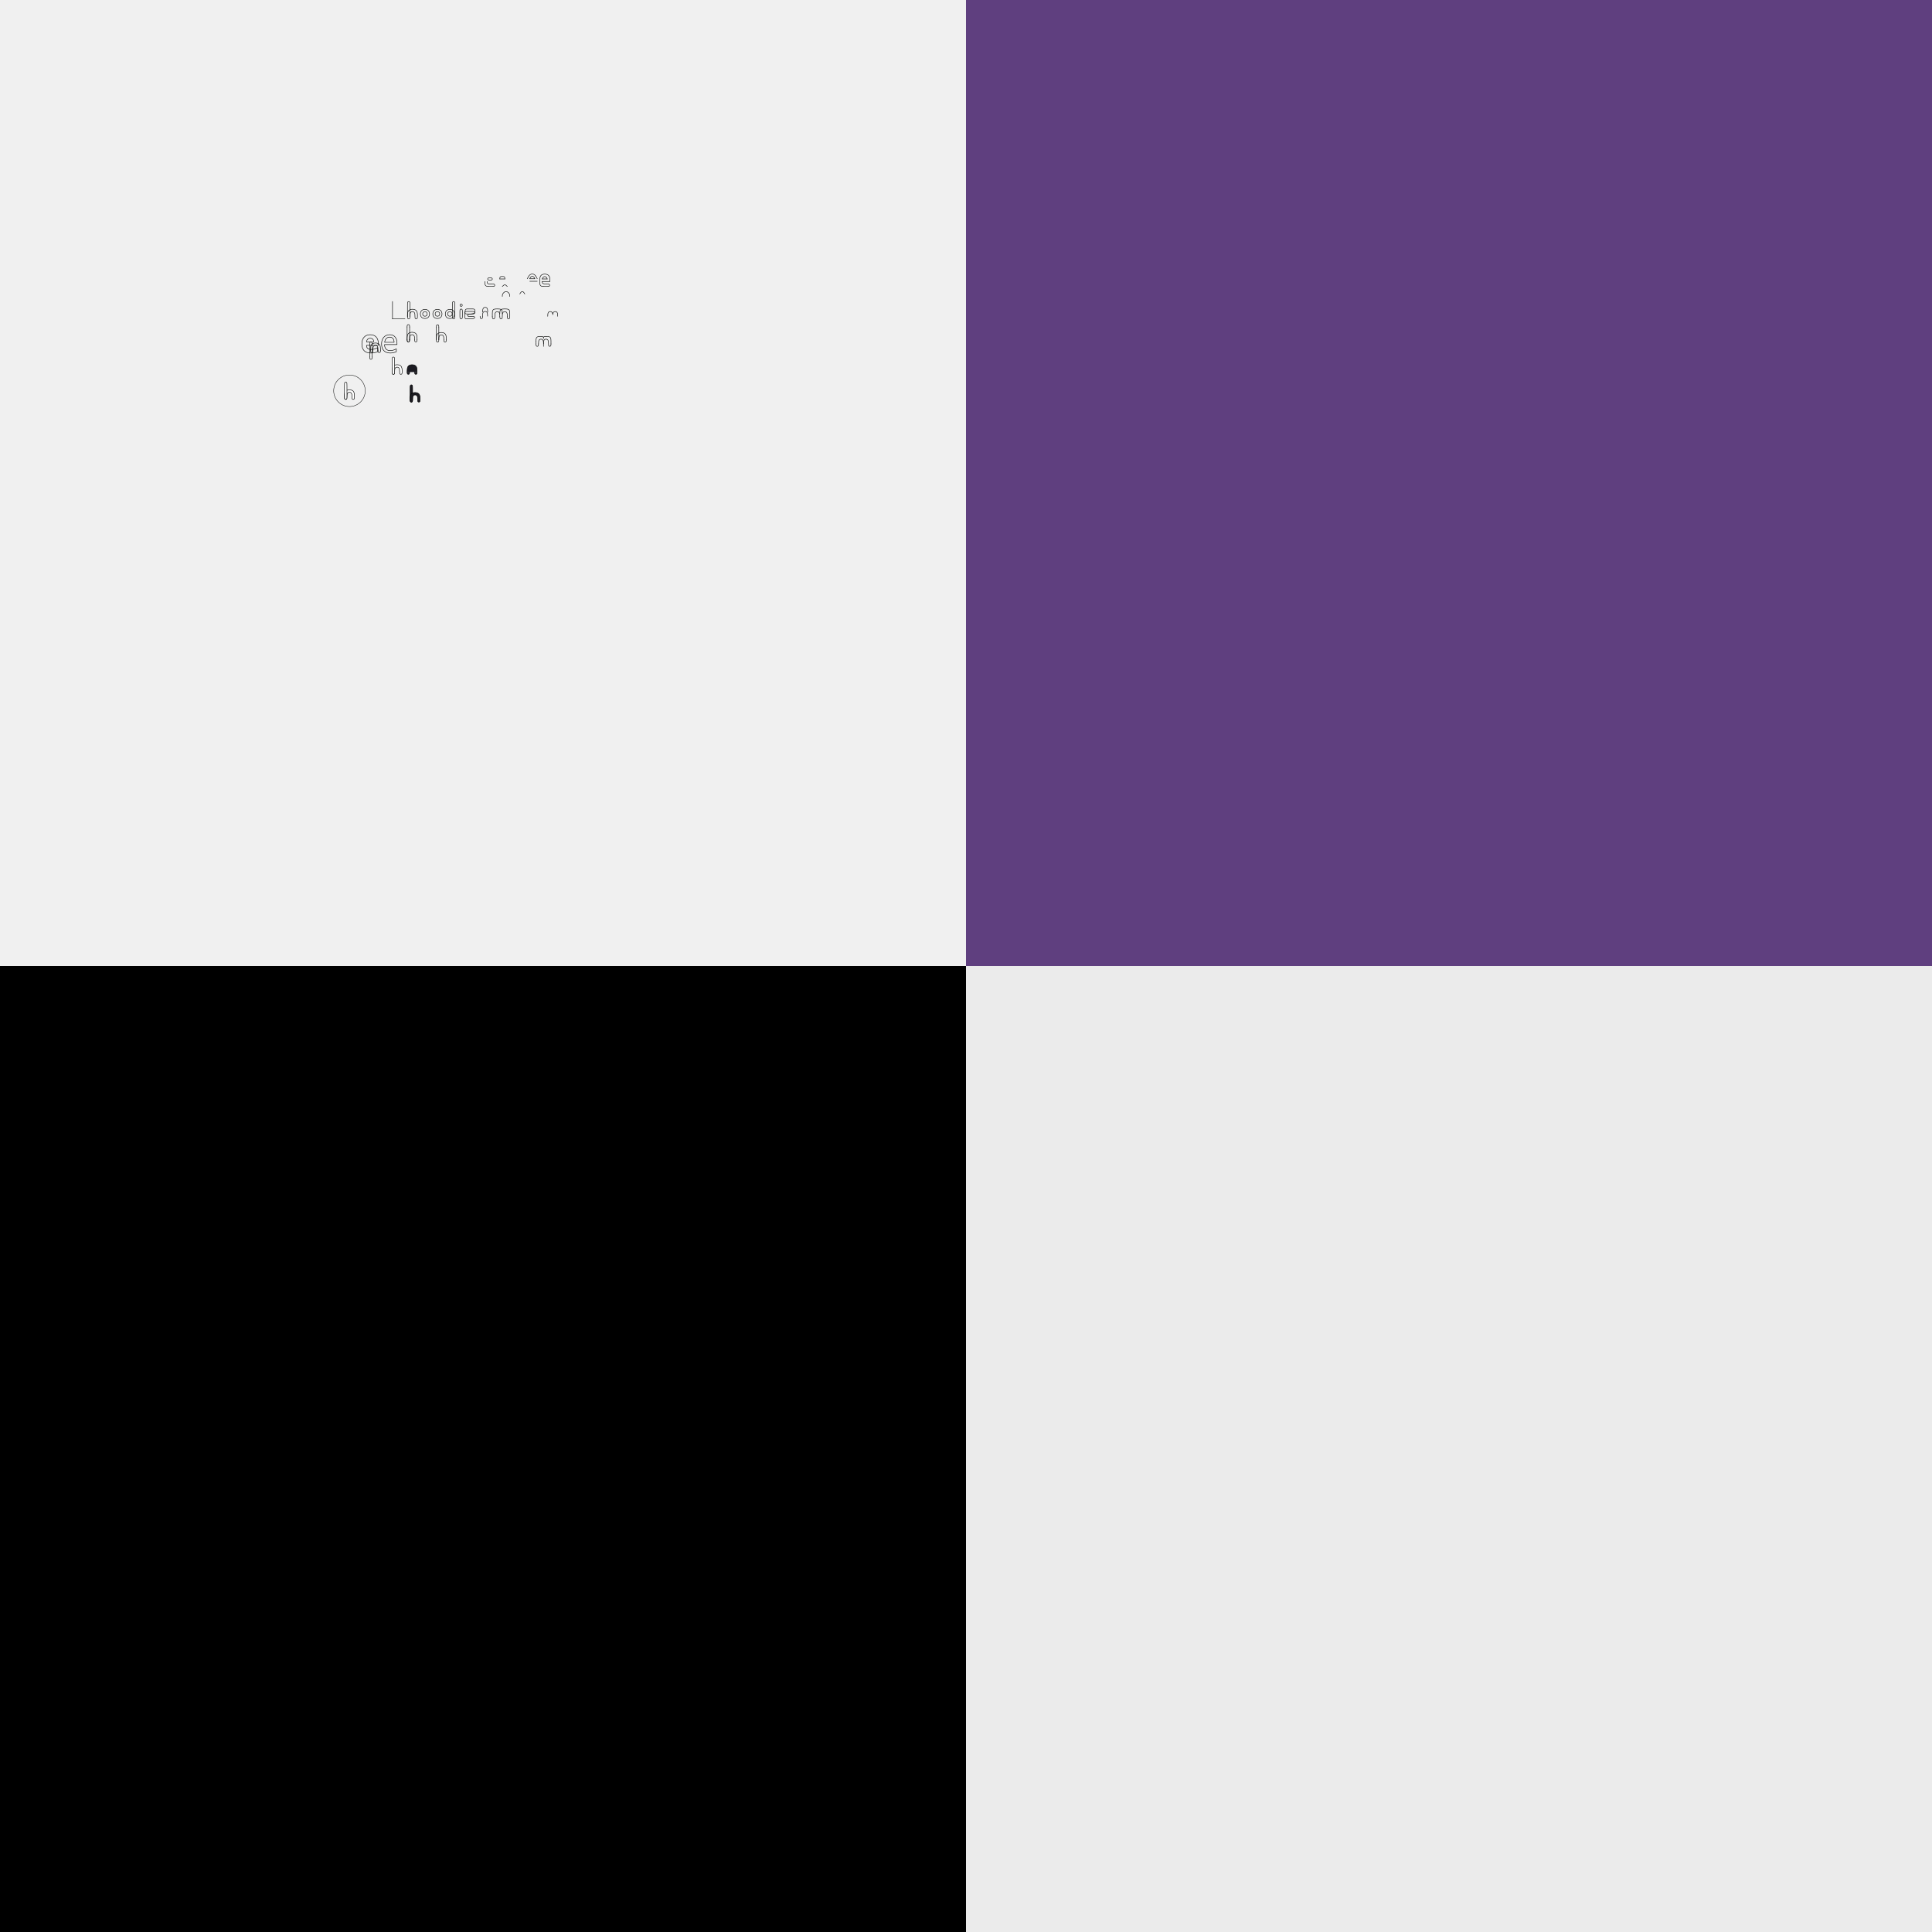
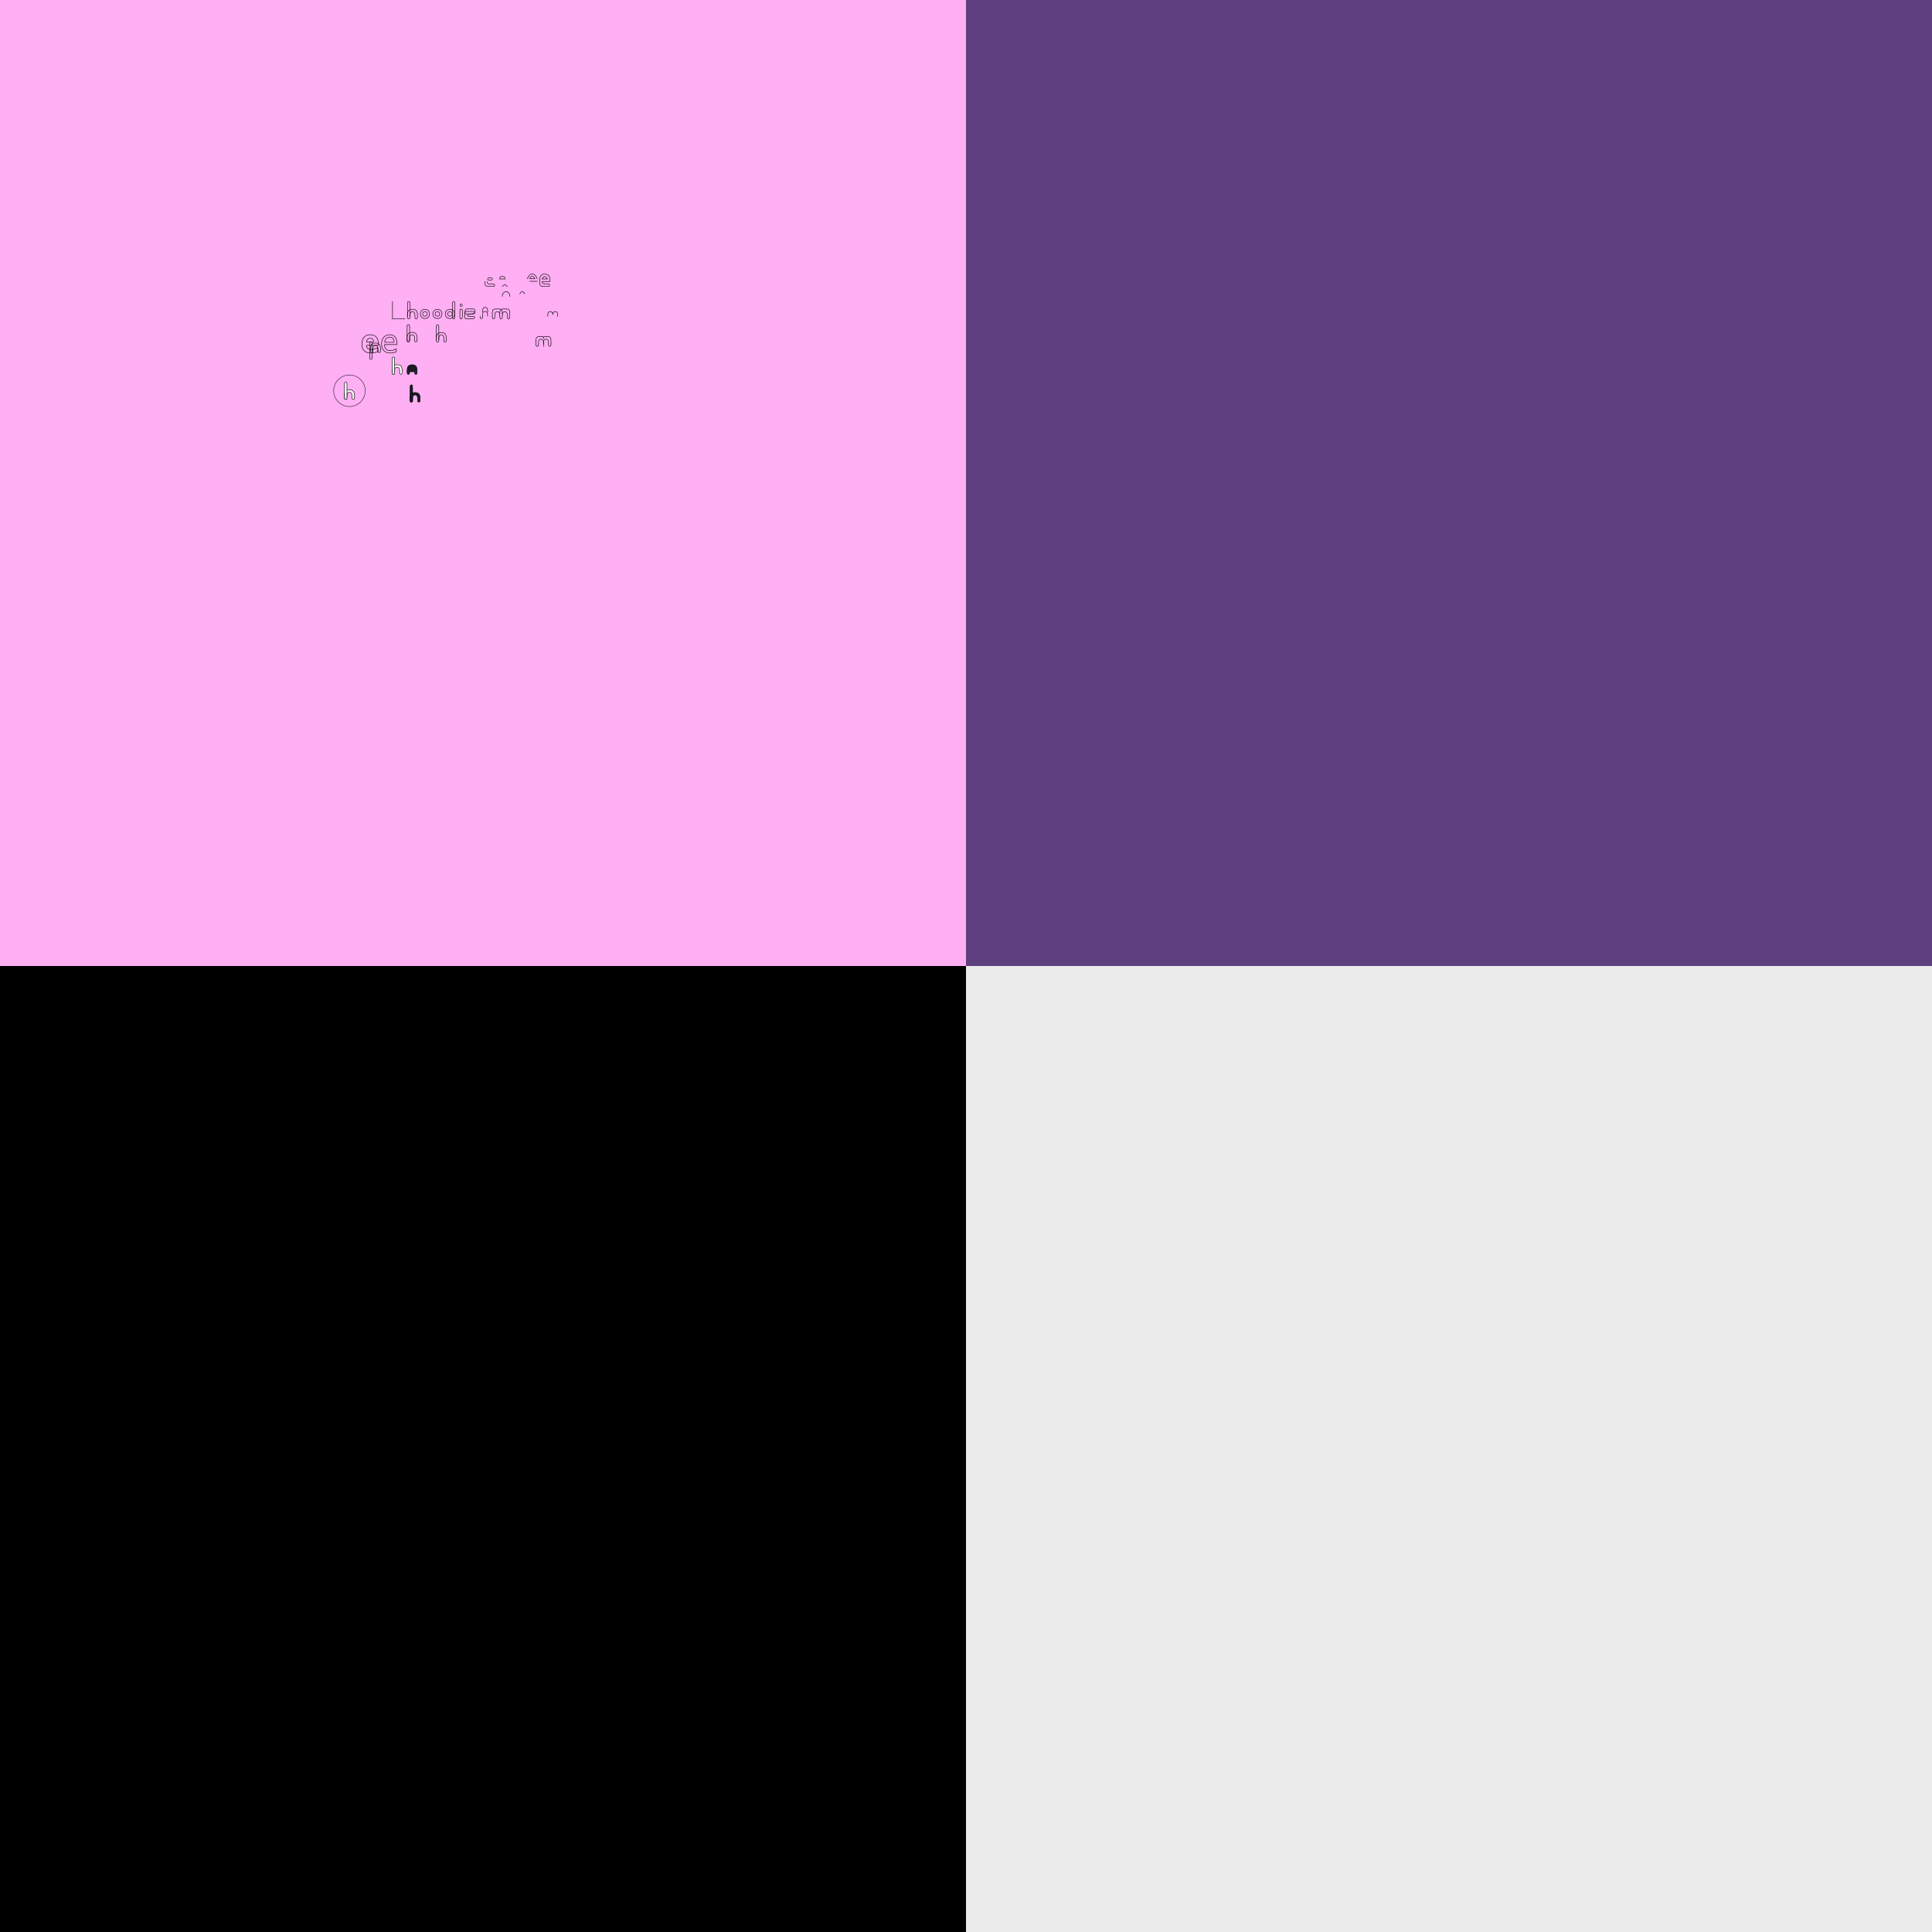
<svg xmlns="http://www.w3.org/2000/svg" width="1024" height="1024" viewBox="0 0 1024 1024" version="1.1" id="svg5">
  <defs id="defs2">
    </defs>
  <g id="layer1">
-     <rect style="fill:#ffaff3;fill-rule:evenodd;stroke-width:30.72;stroke-linecap:round;stroke-linejoin:round;stroke-miterlimit:0;paint-order:stroke markers fill" id="rect488-6" width="512" height="512" x="1024" y="-7.6293945e-06" />
+     <rect style="fill:#ffaff3;fill-rule:evenodd;stroke-width:30.72;stroke-linecap:round;stroke-linejoin:round;stroke-miterlimit:0;paint-order:stroke markers fill" id="rect488-6" width="512" height="512" x="0" y="0" />
    <rect style="fill:#000000;fill-opacity:1;fill-rule:evenodd;stroke-width:30.72;stroke-linecap:round;stroke-linejoin:round;stroke-miterlimit:0;paint-order:stroke markers fill" id="rect488-3" width="512" height="512" x="0" y="512" />
    <rect style="fill:#ebebeb;fill-opacity:1;fill-rule:evenodd;stroke-width:30;stroke-linecap:round;stroke-linejoin:round;stroke-miterlimit:0;paint-order:stroke markers fill" id="rect1177" width="512" height="512" x="512" y="512" />
    <rect style="fill:#5f3f7f;fill-opacity:1;fill-rule:evenodd;stroke-width:30;stroke-linecap:round;stroke-linejoin:round;stroke-miterlimit:0;paint-order:stroke markers fill" id="rect1177-3" width="512" height="512" x="512" y="0" />
    <path style="fill:none;fill-rule:evenodd;stroke:#000100;stroke-width:0.265;stroke-linecap:round;stroke-linejoin:round;stroke-miterlimit:0;stroke-dasharray:none;stroke-opacity:1" d="m 208.029,159.779 c 0,3.087 0,6.174 0,9.26" id="path970" />
    <path style="fill:none;fill-rule:evenodd;stroke:#000100;stroke-width:0.265;stroke-linecap:round;stroke-linejoin:round;stroke-miterlimit:0;stroke-dasharray:none;stroke-opacity:1" d="m 214.644,169.04 c -2.205,0 -4.409,0 -6.615,0" id="path974" />
    <path style="fill:none;fill-rule:evenodd;stroke:#000100;stroke-width:0.265;stroke-linecap:round;stroke-linejoin:round;stroke-miterlimit:0;stroke-dasharray:none;stroke-opacity:1" d="m 215.967,167.717 c 0,0.441 0,0.882 0.221,1.103 0.221,0.22 0.662,0.22 0.882,0 0.22,-0.22 0.22,-0.661 0.22,-1.103" id="path978" />
    <path style="fill:none;fill-rule:evenodd;stroke:#000100;stroke-width:0.265;stroke-linecap:round;stroke-linejoin:round;stroke-miterlimit:0;stroke-dasharray:none;stroke-opacity:1" d="m 217.29,167.717 c 0,-2.205 0,-4.409 0,-5.732 0,-1.323 0,-1.764 -0.22,-1.985 -0.22,-0.221 -0.661,-0.221 -0.882,0 -0.221,0.221 -0.221,0.662 -0.221,1.985 0,1.323 0,3.528 0,5.732" id="path1160" />
    <path style="fill:none;fill-rule:evenodd;stroke:#000100;stroke-width:0.265;stroke-linecap:round;stroke-linejoin:round;stroke-miterlimit:0;stroke-dasharray:none;stroke-opacity:1" d="m 217.29,167.717 c 0,-0.882 0,-1.764 0.441,-2.205 0.441,-0.441 1.323,-0.441 1.764,-1e-5 0.441,0.441 0.441,1.323 0.441,1.984 0,0.661 0,1.102 0.221,1.323 0.221,0.22 0.662,0.22 0.882,0 0.22,-0.22 0.22,-0.661 0.22,-1.543 0,-0.882 0,-2.205 -0.882,-2.866 -0.882,-0.662 -2.646,-0.662 -3.528,1e-5 -0.882,0.662 -0.882,1.984 -0.882,3.307" id="path1164" />
    <path style="fill:none;fill-rule:evenodd;stroke:#000100;stroke-width:0.265;stroke-linecap:round;stroke-linejoin:round;stroke-miterlimit:0;stroke-dasharray:none;stroke-opacity:1" d="m 223.464,168.158 c 0.882,0.882 2.646,0.882 3.528,-2e-5 0.882,-0.882 0.882,-2.646 -2e-5,-3.528 -0.882,-0.882 -2.646,-0.882 -3.528,1e-5 -0.882,0.882 -0.882,2.646 0,3.528 z" id="path1168" />
    <path style="fill:none;fill-rule:evenodd;stroke:#000100;stroke-width:0.265;stroke-linecap:round;stroke-linejoin:round;stroke-miterlimit:0;stroke-dasharray:none;stroke-opacity:1" d="m 224.345,167.276 c 0.441,0.441 1.323,0.441 1.764,0 0.441,-0.441 0.441,-1.323 -10e-6,-1.764 -0.441,-0.441 -1.323,-0.441 -1.764,1e-5 -0.441,0.441 -0.441,1.323 0,1.764 z" id="path1172" />
    <path style="fill:none;fill-rule:evenodd;stroke:#000100;stroke-width:0.265;stroke-linecap:round;stroke-linejoin:round;stroke-miterlimit:0;stroke-dasharray:none;stroke-opacity:1" d="m 230.078,168.158 c 0.882,0.882 2.646,0.882 3.528,-2e-5 0.882,-0.882 0.882,-2.646 -1e-5,-3.528 -0.882,-0.882 -2.646,-0.882 -3.528,1e-5 -0.882,0.882 -0.882,2.646 0,3.528 z" id="path1176" />
    <path style="fill:none;fill-rule:evenodd;stroke:#000100;stroke-width:0.265;stroke-linecap:round;stroke-linejoin:round;stroke-miterlimit:0;stroke-dasharray:none;stroke-opacity:1" d="m 230.96,167.276 c -0.441,-0.441 -0.441,-1.323 1e-5,-1.764 0.441,-0.441 1.323,-0.441 1.764,1e-5 0.441,0.441 0.441,1.323 -1e-5,1.764 -0.441,0.441 -1.323,0.441 -1.764,0 z" id="path1188" />
    <path style="fill:none;fill-rule:evenodd;stroke:#000100;stroke-width:0.265;stroke-linecap:round;stroke-linejoin:round;stroke-miterlimit:0;stroke-dasharray:none;stroke-opacity:1" d="m 236.693,168.158 c 0.882,0.882 2.646,0.882 3.528,-2e-5 0.882,-0.882 0.882,-2.646 -2e-5,-3.528 -0.882,-0.882 -2.646,-0.882 -3.528,1e-5 -0.882,0.882 -0.882,2.646 0,3.528 z" id="path1192" />
    <path style="fill:none;fill-rule:evenodd;stroke:#000100;stroke-width:0.265;stroke-linecap:round;stroke-linejoin:round;stroke-miterlimit:0;stroke-dasharray:none;stroke-opacity:1" d="m 237.575,167.276 c 0.441,0.441 1.323,0.441 1.764,0 0.441,-0.441 0.441,-1.323 -1e-5,-1.764 -0.441,-0.441 -1.323,-0.441 -1.764,1e-5 -0.441,0.441 -0.441,1.323 0,1.764 z" id="path1196" />
    <path style="fill:none;fill-rule:evenodd;stroke:#000100;stroke-width:0.265;stroke-linecap:round;stroke-linejoin:round;stroke-miterlimit:0;stroke-dasharray:none;stroke-opacity:1" d="m 239.779,166.835 c 0,1.323 0,1.764 0.221,1.984 0.221,0.22 0.662,0.22 0.882,0 0.22,-0.22 0.22,-0.661 0.22,-1.984 0,-1.323 0,-3.528 0,-4.851 0,-1.323 0,-1.764 -0.22,-1.985 -0.22,-0.221 -0.661,-0.221 -0.882,0 -0.221,0.221 -0.221,0.662 -0.221,1.985 0,1.323 0,3.528 0,4.851 z" id="path1204" />
    <path style="fill:none;fill-rule:evenodd;stroke:#000100;stroke-width:0.265;stroke-linecap:round;stroke-linejoin:round;stroke-miterlimit:0;stroke-dasharray:none;stroke-opacity:1" d="m 243.969,168.819 c 0.221,0.22 0.662,0.22 0.882,0 0.22,-0.22 0.22,-0.661 0.22,-1.323 0,-0.661 0,-1.543 0,-2.205 0,-0.661 0,-1.102 -0.22,-1.323 -0.22,-0.221 -0.661,-0.221 -0.882,0 -0.221,0.221 -0.221,0.662 -0.221,1.323 0,0.661 0,1.543 0,2.205 0,0.661 0,1.102 0.221,1.323 z" id="path1208" />
    <path style="fill:none;fill-rule:evenodd;stroke:#000100;stroke-width:0.265;stroke-linecap:round;stroke-linejoin:round;stroke-miterlimit:0;stroke-dasharray:none;stroke-opacity:1" d="m 243.969,162.205 c 0.221,0.22 0.662,0.22 0.882,0 0.22,-0.22 0.22,-0.661 0,-0.882 -0.22,-0.221 -0.661,-0.221 -0.882,0 -0.221,0.221 -0.221,0.662 0,0.882 z" id="path1216" />
    <path style="fill:none;fill-rule:evenodd;stroke:#000100;stroke-width:0.265;stroke-linecap:round;stroke-linejoin:round;stroke-miterlimit:0;stroke-dasharray:none;stroke-opacity:1" d="m 246.615,166.174 c 0.221,0.22 0.662,0.22 1.323,0.22 0.661,0 1.543,0 2.205,0 0.661,0 1.102,0 1.323,-0.22 0.22,-0.22 0.22,-0.661 0,-0.882 -0.22,-0.221 -0.661,-0.221 -1.323,-0.221 -0.661,0 -1.543,0 -2.205,0 -0.661,0 -1.102,0 -1.323,0.221 -0.221,0.221 -0.221,0.662 0,0.882 z" id="path1330" />
    <path style="fill:none;fill-rule:evenodd;stroke:#000100;stroke-width:0.265;stroke-linecap:round;stroke-linejoin:round;stroke-miterlimit:0;stroke-dasharray:none;stroke-opacity:1" d="m 251.465,167.938 c 0.22,0.221 0.22,0.662 -0.441,0.882 -0.661,0.22 -1.984,0.22 -2.866,0.22 -0.882,0 -1.323,0 -1.544,-0.22 -0.221,-0.22 -0.221,-0.661 -0.221,-1.543 0,-0.882 0,-2.205 0.221,-2.866 0.221,-0.662 0.662,-0.662 1.323,-0.662 0.661,0 1.543,0 2.205,0 0.661,0 1.102,0 1.323,0.221 0.22,0.221 0.22,0.662 0.22,1.103 0,0.441 0,0.882 -0.661,1.102 -0.661,0.22 -1.984,0.22 -2.646,0.441 -0.662,0.221 -0.662,0.662 -0.441,0.882 0.221,0.22 0.662,0.22 1.103,0.22 0.441,0 0.882,0 1.323,0 0.441,0 0.882,0 1.102,0.221 z" id="path1334" />
    <path style="fill:none;fill-rule:evenodd;stroke:#000100;stroke-width:0.265;stroke-linecap:round;stroke-linejoin:round;stroke-miterlimit:0;stroke-dasharray:none;stroke-opacity:1" d="m 258.829,147.344 c 0.441,-0.22 1.323,-0.22 1.764,0 0.441,0.22 0.441,0.661 0.22,0.882 -0.22,0.221 -0.661,0.221 -1.102,0.221 -0.441,0 -0.882,0 -1.103,-0.221 -0.221,-0.221 -0.221,-0.662 0.22,-0.882 z" id="path2147" />
    <path style="fill:none;fill-rule:evenodd;stroke:#000100;stroke-width:0.265;stroke-linecap:round;stroke-linejoin:round;stroke-miterlimit:0;stroke-dasharray:none;stroke-opacity:1" d="m 256.977,149.196 c 0,0.882 0,1.764 0.441,2.205 0.441,0.441 1.323,0.441 1.984,0.441 0.661,0 1.102,0 1.543,0 0.441,0 0.882,0 1.102,-0.22 0.22,-0.22 0.22,-0.661 -1e-5,-0.882 -0.22,-0.221 -0.661,-0.221 -1.102,-0.221 -0.441,0 -0.882,0 -1.323,0 -0.441,0 -0.882,0 -1.103,-0.22 -0.221,-0.22 -0.221,-0.661 -0.221,-1.103" id="path2151" />
    <path style="fill:none;fill-rule:evenodd;stroke:#000100;stroke-width:0.265;stroke-linecap:round;stroke-linejoin:round;stroke-miterlimit:0;stroke-dasharray:none;stroke-opacity:1" d="m 264.915,147.873 c 0.882,0 1.764,0 2.646,0" id="path2163" />
    <path style="fill:none;fill-rule:evenodd;stroke:#000100;stroke-width:0.265;stroke-linecap:round;stroke-linejoin:round;stroke-miterlimit:0;stroke-dasharray:none;stroke-opacity:1" d="m 267.561,147.873 c 0,-0.441 0,-0.882 -0.22,-1.102 -0.22,-0.221 -0.661,-0.221 -1.102,-0.221 -0.441,0 -0.882,0 -1.103,0.221 -0.221,0.221 -0.221,0.662 -0.221,1.102" id="path2167" />
    <path style="fill:none;fill-rule:evenodd;stroke:#000100;stroke-width:0.265;stroke-linecap:round;stroke-linejoin:round;stroke-miterlimit:0;stroke-dasharray:none;stroke-opacity:1" d="m 268.884,151.842 c -0.441,-0.441 -0.882,-0.882 -1.323,-0.882 -0.441,-1.3e-4 -0.882,0.441 -1.323,0.882" id="path2179" />
    <path style="fill:none;fill-rule:evenodd;stroke:#000100;stroke-width:0.265;stroke-linecap:round;stroke-linejoin:round;stroke-miterlimit:0;stroke-dasharray:none;stroke-opacity:1" d="m 266.238,157.134 c 0,-0.441 0,-0.882 0.22,-1.323 0.22,-0.441 0.661,-0.882 1.103,-1.103 0.441,-0.22 0.882,-0.22 1.323,1.4e-4 0.441,0.221 0.882,0.662 1.102,1.103 0.22,0.441 0.22,0.882 0.22,1.323" id="path2183" />
    <path style="fill:none;fill-rule:evenodd;stroke:#000100;stroke-width:0.265;stroke-linecap:round;stroke-linejoin:round;stroke-miterlimit:0;stroke-dasharray:none;stroke-opacity:1" d="m 280.79,147.763 c 0.176,-0.441 0.353,-0.882 0.706,-1.102 0.353,-0.221 0.882,-0.221 1.235,10e-5 0.353,0.221 0.529,0.662 0.705,1.102" id="path2187" />
    <path style="fill:none;fill-rule:evenodd;stroke:#000100;stroke-width:0.265;stroke-linecap:round;stroke-linejoin:round;stroke-miterlimit:0;stroke-dasharray:none;stroke-opacity:1" d="m 275.498,155.811 c 0.265,-0.441 0.529,-0.882 0.838,-1.102 0.309,-0.221 0.662,-0.221 0.97,1.2e-4 0.309,0.221 0.573,0.662 0.838,1.102" id="path2191" />
    <path style="fill:none;fill-rule:evenodd;stroke:#000100;stroke-width:0.265;stroke-linecap:round;stroke-linejoin:round;stroke-miterlimit:0;stroke-dasharray:none;stroke-opacity:1" d="m 280.79,147.763 c 0.882,0 1.764,0 2.646,0" id="path2195" />
    <path style="fill:none;fill-rule:evenodd;stroke:#000100;stroke-width:0.265;stroke-linecap:round;stroke-linejoin:round;stroke-miterlimit:0;stroke-dasharray:none;stroke-opacity:1" d="m 280.79,149.086 c 1.323,0 2.646,0 3.969,0" id="path2203" />
    <path style="fill:none;fill-rule:evenodd;stroke:#000100;stroke-width:0.265;stroke-linecap:round;stroke-linejoin:round;stroke-miterlimit:0;stroke-dasharray:none;stroke-opacity:1" d="m 279.467,147.763 c 0.441,-0.882 0.882,-1.764 1.544,-2.205 0.662,-0.441 1.544,-0.441 2.205,1.1e-4 0.661,0.441 1.102,1.323 1.543,2.205" id="path2207" />
    <path style="fill:none;fill-rule:evenodd;stroke:#000100;stroke-width:0.265;stroke-linecap:round;stroke-linejoin:round;stroke-miterlimit:0;stroke-dasharray:none;stroke-opacity:1" d="m 287.404,147.873 c 0.176,-0.441 0.353,-0.882 0.706,-1.102 0.353,-0.221 0.882,-0.221 1.235,1e-4 0.353,0.221 0.529,0.662 0.705,1.102" id="path2215" />
    <path style="fill:none;fill-rule:evenodd;stroke:#000100;stroke-width:0.265;stroke-linecap:round;stroke-linejoin:round;stroke-miterlimit:0;stroke-dasharray:none;stroke-opacity:1" d="m 287.404,147.873 c 0.882,0 1.764,0 2.646,0" id="path2219" />
    <path style="fill:none;fill-rule:evenodd;stroke:#000100;stroke-width:0.265;stroke-linecap:round;stroke-linejoin:round;stroke-miterlimit:0;stroke-dasharray:none;stroke-opacity:1" d="m 287.404,149.196 c 1.323,0 2.646,0 3.969,0" id="path2223" />
    <path style="fill:none;fill-rule:evenodd;stroke:#000100;stroke-width:0.265;stroke-linecap:round;stroke-linejoin:round;stroke-miterlimit:0;stroke-dasharray:none;stroke-opacity:1" d="m 291.373,149.196 c 0,-0.441 0,-0.882 0,-1.323 0,-0.441 0,-0.882 -0.22,-1.323 -0.22,-0.441 -0.661,-0.882 -1.323,-1.103 -0.661,-0.221 -1.543,-0.221 -2.205,-1.3e-4 -0.662,0.22 -1.103,0.661 -1.323,1.323 -0.22,0.662 -0.22,1.544 -0.22,2.425 0,0.882 0,1.764 0.441,2.205 0.441,0.441 1.323,0.441 1.985,0.441 0.661,0 1.102,0 1.543,0 0.441,0 0.882,0 1.102,-0.22 0.22,-0.22 0.22,-0.661 0,-0.882 -0.22,-0.221 -0.661,-0.221 -1.323,-0.221 -0.661,0 -1.543,0 -1.985,-0.22 -0.441,-0.22 -0.441,-0.661 -0.441,-1.103" id="path2227" />
    <path style="fill:none;fill-rule:evenodd;stroke:#000100;stroke-width:0.265;stroke-linecap:round;stroke-linejoin:round;stroke-miterlimit:0;stroke-dasharray:none;stroke-opacity:1" d="m 254.464,167.612 c 0,0.441 0,0.882 0.221,1.103 0.221,0.22 0.662,0.22 0.882,0 0.22,-0.22 0.22,-0.661 0.22,-1.103" id="path3727" />
    <path style="fill:none;fill-rule:evenodd;stroke:#000100;stroke-width:0.265;stroke-linecap:round;stroke-linejoin:round;stroke-miterlimit:0;stroke-dasharray:none;stroke-opacity:1" d="m 255.787,167.585 c 0,-0.882 0,-1.764 0.441,-2.205 0.441,-0.441 1.323,-0.441 1.764,1e-5 0.441,0.441 0.441,1.323 0.441,2.205" id="path3743" />
    <path style="fill:none;fill-rule:evenodd;stroke:#000100;stroke-width:0.265;stroke-linecap:round;stroke-linejoin:round;stroke-miterlimit:0;stroke-dasharray:none;stroke-opacity:1" d="m 255.831,165.424 c 0,-0.882 0,-1.764 0.441,-2.205 0.441,-0.441 1.323,-0.441 1.764,1e-5 0.441,0.441 0.441,1.323 0.441,2.205" id="path3743-6" />
    <path style="fill:none;fill-rule:evenodd;stroke:#000100;stroke-width:0.265;stroke-linecap:round;stroke-linejoin:round;stroke-miterlimit:0;stroke-dasharray:none;stroke-opacity:1" d="m 260.946,167.717 c 0,0.441 0,0.882 0.221,1.103 0.221,0.22 0.662,0.22 0.882,0 0.22,-0.22 0.22,-0.661 0.22,-1.323 0,-0.661 0,-1.543 0.441,-1.984 0.441,-0.441 1.323,-0.441 1.764,1e-5 0.441,0.441 0.441,1.323 0.441,2.205" id="path3783" />
    <path style="fill:none;fill-rule:evenodd;stroke:#000100;stroke-width:0.265;stroke-linecap:round;stroke-linejoin:round;stroke-miterlimit:0;stroke-dasharray:none;stroke-opacity:1" d="m 264.915,167.717 c 0,0.441 0,0.882 0.221,1.103 0.221,0.22 0.662,0.22 0.882,0 0.22,-0.22 0.22,-0.661 0.22,-1.323 0,-0.661 0,-1.543 0.441,-1.984 0.441,-0.441 1.323,-0.441 1.764,1e-5 0.441,0.441 0.441,1.323 0.441,2.205" id="path3787" />
    <path style="fill:none;fill-rule:evenodd;stroke:#000100;stroke-width:0.265;stroke-linecap:round;stroke-linejoin:round;stroke-miterlimit:0;stroke-dasharray:none;stroke-opacity:1" d="m 268.884,167.717 c 0,0.441 0,0.882 0.221,1.103 0.221,0.22 0.662,0.22 0.882,0 0.22,-0.22 0.22,-0.661 0.22,-1.102 0,-0.441 0,-0.882 0,-1.543 0,-0.661 0,-1.543 -0.441,-1.984 -0.441,-0.441 -1.323,-0.441 -2.205,-0.441 -0.882,0 -1.764,0 -2.205,0.441 -0.441,0.441 -0.441,1.323 -0.441,2.205" id="path3791" />
    <path style="fill:none;fill-rule:evenodd;stroke:#000100;stroke-width:0.265;stroke-linecap:round;stroke-linejoin:round;stroke-miterlimit:0;stroke-dasharray:none;stroke-opacity:1" d="m 260.946,167.717 c 0,-0.441 0,-0.882 0,-1.543 0,-0.661 0,-1.543 0.441,-1.984 0.441,-0.441 1.323,-0.441 2.205,-0.441 0.882,0 1.764,0 2.205,0.441 0.441,0.441 0.441,1.323 0.441,2.205" id="path4521" />
    <path style="fill:none;fill-rule:evenodd;stroke:#000100;stroke-width:0.265;stroke-linecap:round;stroke-linejoin:round;stroke-miterlimit:0;stroke-dasharray:none;stroke-opacity:1" d="m 284.097,182.291 c 0,0.441 0,0.882 0.221,1.103 0.221,0.22 0.662,0.22 0.882,0 0.22,-0.22 0.22,-0.661 0.22,-1.103" id="path4525" />
    <path style="fill:none;fill-rule:evenodd;stroke:#000100;stroke-width:0.265;stroke-linecap:round;stroke-linejoin:round;stroke-miterlimit:0;stroke-dasharray:none;stroke-opacity:1" d="m 285.42,182.291 c 0,-0.882 0,-1.764 0.441,-2.205 0.441,-0.441 1.323,-0.441 1.764,1e-5 0.441,0.441 0.441,1.323 0.441,1.984 0,0.661 10e-6,1.102 10e-6,1.543" id="path4541" />
    <path style="fill:none;fill-rule:evenodd;stroke:#000100;stroke-width:0.265;stroke-linecap:round;stroke-linejoin:round;stroke-miterlimit:0;stroke-dasharray:none;stroke-opacity:1" d="m 288.066,182.291 c 0,-0.882 0,-1.764 0.441,-2.205 0.441,-0.441 1.323,-0.441 1.764,1e-5 0.441,0.441 0.441,1.323 0.441,1.984 0,0.661 10e-6,1.102 0.221,1.323 0.221,0.22 0.662,0.22 0.882,0 0.22,-0.22 0.22,-0.661 0.22,-1.103" id="path4545" />
    <path style="fill:none;fill-rule:evenodd;stroke:#000100;stroke-width:0.265;stroke-linecap:round;stroke-linejoin:round;stroke-miterlimit:0;stroke-dasharray:none;stroke-opacity:1" d="m 290.315,167.662 c 0,-0.882 0,-1.764 0.441,-2.205 0.441,-0.441 1.323,-0.441 1.764,0 0.441,0.441 0.441,1.323 0.441,1.323 0,-10e-6 0,-0.882 0.441,-1.323 0.441,-0.441 1.323,-0.441 1.764,0 0.441,0.441 0.441,1.323 0.441,2.205" id="path4577" />
    <path style="fill:none;fill-rule:evenodd;stroke:#000100;stroke-width:0.265;stroke-linecap:round;stroke-linejoin:round;stroke-miterlimit:0;stroke-dasharray:none;stroke-opacity:1" d="m 292.035,182.291 c 0,-0.441 0,-0.882 0,-1.543 0,-0.661 0,-1.543 -0.441,-1.984 -0.441,-0.441 -1.323,-0.441 -2.205,-0.441" id="path4585" />
    <path style="fill:none;fill-rule:evenodd;stroke:#000100;stroke-width:0.265;stroke-linecap:round;stroke-linejoin:round;stroke-miterlimit:0;stroke-dasharray:none;stroke-opacity:1" d="m 286.743,178.322 c 0.441,0 0.882,0 1.103,0.221 0.22,0.221 0.22,0.662 0.22,0.838 0,0.176 0,0.088 0,-0.132 0,-0.22 0,-0.573 0.221,-0.75 0.221,-0.177 0.662,-0.177 1.102,-0.177" id="path4593" />
    <path style="fill:none;fill-rule:evenodd;stroke:#000100;stroke-width:0.265;stroke-linecap:round;stroke-linejoin:round;stroke-miterlimit:0;stroke-dasharray:none;stroke-opacity:1" d="m 284.097,180.968 c 0,-0.882 0,-1.764 0.441,-2.205 0.441,-0.441 1.323,-0.441 2.205,-0.441" id="path4609" />
    <path style="fill:none;fill-rule:evenodd;stroke:#000100;stroke-width:0.265;stroke-linecap:round;stroke-linejoin:round;stroke-miterlimit:0;stroke-dasharray:none;stroke-opacity:1" d="m 284.097,180.968 c 0,0.441 0,0.882 0,1.323" id="path4613" />
    <text xml:space="preserve" style="font-size:16.933px;font-family:monospace;-inkscape-font-specification:monospace;text-align:center;text-anchor:middle;fill:none;fill-rule:evenodd;stroke:#000100;stroke-width:0.265;stroke-linecap:round;stroke-linejoin:round;stroke-miterlimit:0;stroke-dasharray:none" x="262.389" y="186.891" id="text515">
      <tspan id="tspan513" style="font-style:normal;font-variant:normal;font-weight:bold;font-stretch:normal;font-family:monospace;-inkscape-font-specification:'monospace Bold';stroke-width:0.265;stroke-dasharray:none" x="262.389" y="186.891">e<tspan style="font-style:normal;font-variant:normal;font-weight:normal;font-stretch:normal;font-family:monospace;-inkscape-font-specification:monospace;stroke-width:0.265;stroke-dasharray:none" id="tspan567">e</tspan>
      </tspan>
    </text>
    <g id="g2035" transform="translate(-255.1775,-288.3917)">
      <path style="fill:none;fill-opacity:1;fill-rule:evenodd;stroke:#000100;stroke-width:0.265;stroke-linecap:round;stroke-linejoin:round;stroke-miterlimit:0;stroke-dasharray:none;stroke-opacity:1" d="m 470.958,461.698 c 0,-0.441 0,-0.882 0.221,-1.102 0.221,-0.221 0.662,-0.221 0.882,0 0.22,0.221 0.22,0.662 0.22,1.102" id="path1889" />
      <path style="fill:none;fill-opacity:1;fill-rule:evenodd;stroke:#000100;stroke-width:0.265;stroke-linecap:round;stroke-linejoin:round;stroke-miterlimit:0;stroke-dasharray:none;stroke-opacity:1" d="m 470.958,468.312 c 0,0.441 0,0.882 0.221,1.103 0.221,0.22 0.662,0.22 0.882,0 0.22,-0.22 0.22,-0.661 0.22,-1.103" id="path1893" />
      <path style="fill:none;fill-opacity:1;fill-rule:evenodd;stroke:#000100;stroke-width:0.265;stroke-linecap:round;stroke-linejoin:round;stroke-miterlimit:0;stroke-dasharray:none;stroke-opacity:1" d="m 470.958,461.698 c 0,2.205 0,4.41 0,6.615" id="path1897" />
      <path style="fill:none;fill-opacity:1;fill-rule:evenodd;stroke:#000100;stroke-width:0.265;stroke-linecap:round;stroke-linejoin:round;stroke-miterlimit:0;stroke-dasharray:none;stroke-opacity:1" d="m 472.281,461.698 c 0,2.205 0,4.41 0,6.615" id="path1901" />
    </g>
    <path style="fill:none;fill-rule:evenodd;stroke:#000100;stroke-width:0.265;stroke-linecap:round;stroke-linejoin:round;stroke-miterlimit:0;stroke-dasharray:none;stroke-opacity:1" d="m 231.259,173.411 c 0,-0.441 0,-0.882 0.221,-1.102 0.221,-0.221 0.662,-0.221 0.882,0 0.22,0.221 0.22,0.662 0.22,1.102" id="path1889-1" />
    <path style="fill:none;fill-rule:evenodd;stroke:#000100;stroke-width:0.265;stroke-linecap:round;stroke-linejoin:round;stroke-miterlimit:0;stroke-dasharray:none;stroke-opacity:1" d="m 231.259,180.025 c 0,0.441 0,0.882 0.221,1.103 0.221,0.22 0.662,0.22 0.882,0 0.22,-0.22 0.22,-0.661 0.22,-1.103" id="path1893-2" />
    <path style="fill:none;fill-rule:evenodd;stroke:#000100;stroke-width:0.265;stroke-linecap:round;stroke-linejoin:round;stroke-miterlimit:0;stroke-dasharray:none;stroke-opacity:1" d="m 231.259,173.411 c 0,2.205 0,4.41 0,6.615" id="path1897-7" />
    <path style="fill:none;fill-rule:evenodd;stroke:#000100;stroke-width:0.265;stroke-linecap:round;stroke-linejoin:round;stroke-miterlimit:0;stroke-dasharray:none;stroke-opacity:1" d="m 232.582,173.411 c 0,2.205 0,4.41 0,6.615" id="path1901-0" />
    <path style="fill:none;fill-rule:evenodd;stroke:#000100;stroke-width:0.265;stroke-linecap:round;stroke-linejoin:round;stroke-miterlimit:0;stroke-dasharray:none;stroke-opacity:1" d="m 235.228,180.025 c 0,0.441 0,0.882 0.221,1.103 0.221,0.22 0.662,0.22 0.882,0 0.22,-0.22 0.22,-0.661 0.22,-1.103" id="path1905-9" />
    <path style="fill:none;fill-rule:evenodd;stroke:#000100;stroke-width:0.265;stroke-linecap:round;stroke-linejoin:round;stroke-miterlimit:0;stroke-dasharray:none;stroke-opacity:1" d="m 232.582,180.025 c 0,-0.882 0,-1.764 0.441,-2.205 0.441,-0.441 1.323,-0.441 1.764,10e-6 0.441,0.441 0.441,1.323 0.441,2.205" id="path1909-3" />
    <path style="fill:none;fill-rule:evenodd;stroke:#000100;stroke-width:0.265;stroke-linecap:round;stroke-linejoin:round;stroke-miterlimit:0;stroke-dasharray:none;stroke-opacity:1" d="m 236.551,180.025 c 0,-1.323 0,-2.646 -0.882,-3.307 -0.882,-0.662 -2.646,-0.662 -3.528,1e-5 -0.882,0.662 -0.882,1.984 -0.882,3.307" id="path1913-6" />
    <g id="g2051" transform="translate(-255.1775,-288.3917)">
      <g id="g2040">
        <path style="fill:none;fill-opacity:1;fill-rule:evenodd;stroke:#000100;stroke-width:0.265;stroke-linecap:round;stroke-linejoin:round;stroke-miterlimit:0;stroke-dasharray:none;stroke-opacity:1" d="m 474.927,468.312 c 0,0.441 0,0.882 0.221,1.103 0.221,0.22 0.662,0.22 0.882,0 0.22,-0.22 0.22,-0.661 0.22,-1.103" id="path1905" />
        <path style="fill:none;fill-opacity:1;fill-rule:evenodd;stroke:#000100;stroke-width:0.265;stroke-linecap:round;stroke-linejoin:round;stroke-miterlimit:0;stroke-dasharray:none;stroke-opacity:1" d="m 472.281,468.312 c 0,-0.882 0,-1.764 0.441,-2.205 0.441,-0.441 1.323,-0.441 1.764,2e-5 0.441,0.441 0.441,1.323 0.441,2.205" id="path1909" />
        <path style="fill:none;fill-opacity:1;fill-rule:evenodd;stroke:#000100;stroke-width:0.265;stroke-linecap:round;stroke-linejoin:round;stroke-miterlimit:0;stroke-dasharray:none;stroke-opacity:1" d="m 476.25,468.312 c 0,-1.323 0,-2.646 -0.882,-3.307 -0.882,-0.662 -2.646,-0.662 -3.528,2e-5 -0.882,0.662 -0.882,1.984 -0.882,3.307" id="path1913" />
      </g>
      <path style="fill:none;fill-opacity:1;fill-rule:evenodd;stroke:#000100;stroke-width:0.265;stroke-linecap:round;stroke-linejoin:round;stroke-miterlimit:0;stroke-dasharray:none;stroke-opacity:1" d="m 470.958,468.312 c 0,0.441 0,0.882 0.221,1.103 0.221,0.22 0.662,0.22 0.882,0 0.22,-0.22 0.22,-0.661 0.22,-1.103" id="path2042" />
    </g>
    <g id="g2035-2" transform="translate(-275.0212,-279.1313)">
      <path style="fill:none;fill-opacity:1;fill-rule:evenodd;stroke:#000100;stroke-width:0.265;stroke-linecap:round;stroke-linejoin:round;stroke-miterlimit:0;stroke-dasharray:none;stroke-opacity:1" d="m 470.958,461.698 c 0,-0.441 0,-0.882 0.221,-1.102 0.221,-0.221 0.662,-0.221 0.882,0 0.22,0.221 0.22,0.662 0.22,1.102" id="path1889-0" />
      <path style="fill:none;fill-opacity:1;fill-rule:evenodd;stroke:#000100;stroke-width:0.265;stroke-linecap:round;stroke-linejoin:round;stroke-miterlimit:0;stroke-dasharray:none;stroke-opacity:1" d="m 470.958,468.312 c 0,0.441 0,0.882 0.221,1.103 0.221,0.22 0.662,0.22 0.882,0 0.22,-0.22 0.22,-0.661 0.22,-1.103" id="path1893-23" />
      <path style="fill:none;fill-opacity:1;fill-rule:evenodd;stroke:#000100;stroke-width:0.265;stroke-linecap:round;stroke-linejoin:round;stroke-miterlimit:0;stroke-dasharray:none;stroke-opacity:1" d="m 470.958,461.698 c 0,2.205 0,4.41 0,6.615" id="path1897-75" />
      <path style="fill:none;fill-opacity:1;fill-rule:evenodd;stroke:#000100;stroke-width:0.265;stroke-linecap:round;stroke-linejoin:round;stroke-miterlimit:0;stroke-dasharray:none;stroke-opacity:1" d="m 472.281,461.698 c 0,2.205 0,4.41 0,6.615" id="path1901-9" />
    </g>
    <g id="g2051-2" transform="translate(-274.5804,-282.7033)">
      <g id="g2040-2">
        <path style="fill:none;fill-opacity:1;fill-rule:evenodd;stroke:#000100;stroke-width:0.265;stroke-linecap:round;stroke-linejoin:round;stroke-miterlimit:0;stroke-dasharray:none;stroke-opacity:1" d="m 474.927,468.312 c 0,0.441 0,0.882 0.221,1.103 0.221,0.22 0.662,0.22 0.882,0 0.22,-0.22 0.22,-0.661 0.22,-1.103" id="path1905-8" />
        <path style="fill:none;fill-opacity:1;fill-rule:evenodd;stroke:#000100;stroke-width:0.265;stroke-linecap:round;stroke-linejoin:round;stroke-miterlimit:0;stroke-dasharray:none;stroke-opacity:1" d="m 472.281,468.312 c 0,-0.882 0,-1.764 0.441,-2.205 0.441,-0.441 1.323,-0.441 1.764,2e-5 0.441,0.441 0.441,1.323 0.441,2.205" id="path1909-9" />
        <path style="fill:none;fill-opacity:1;fill-rule:evenodd;stroke:#000100;stroke-width:0.265;stroke-linecap:round;stroke-linejoin:round;stroke-miterlimit:0;stroke-dasharray:none;stroke-opacity:1" d="m 476.25,468.312 c 0,-1.323 0,-2.646 -0.882,-3.307 -0.882,-0.662 -2.646,-0.662 -3.528,2e-5 -0.882,0.662 -0.882,1.984 -0.882,3.307" id="path1913-7" />
      </g>
      <path style="fill:none;fill-opacity:1;fill-rule:evenodd;stroke:#000100;stroke-width:0.265;stroke-linecap:round;stroke-linejoin:round;stroke-miterlimit:0;stroke-dasharray:none;stroke-opacity:1" d="m 470.958,468.312 c 0,0.441 0,0.882 0.221,1.103 0.221,0.22 0.662,0.22 0.882,0 0.22,-0.22 0.22,-0.661 0.22,-1.103" id="path2042-3" />
    </g>
    <g id="g2051-3" transform="translate(-255.1775,-271.1938)" style="fill:#1c1b22;fill-opacity:1">
      <g id="g2040-0" style="fill:#1c1b22;fill-opacity:1">
        <path style="fill:#1c1b22;fill-opacity:1;fill-rule:evenodd;stroke:#000100;stroke-width:0.265;stroke-linecap:round;stroke-linejoin:round;stroke-miterlimit:0;stroke-dasharray:none;stroke-opacity:1" d="m 474.927,468.312 c 0,0.441 0,0.882 0.221,1.103 0.221,0.22 0.662,0.22 0.882,0 0.22,-0.22 0.22,-0.661 0.22,-1.103" id="path1905-7" />
        <path style="fill:#1c1b22;fill-opacity:1;fill-rule:evenodd;stroke:#000100;stroke-width:0.265;stroke-linecap:round;stroke-linejoin:round;stroke-miterlimit:0;stroke-dasharray:none;stroke-opacity:1" d="m 472.281,468.312 c 0,-0.882 0,-1.764 0.441,-2.205 0.441,-0.441 1.323,-0.441 1.764,2e-5 0.441,0.441 0.441,1.323 0.441,2.205" id="path1909-8" />
        <path style="fill:#1c1b22;fill-opacity:1;fill-rule:evenodd;stroke:#000100;stroke-width:0.265;stroke-linecap:round;stroke-linejoin:round;stroke-miterlimit:0;stroke-dasharray:none;stroke-opacity:1" d="m 476.25,468.312 c 0,-1.323 0,-2.646 -0.882,-3.307 -0.882,-0.662 -2.646,-0.662 -3.528,2e-5 -0.882,0.662 -0.882,1.984 -0.882,3.307" id="path1913-68" />
      </g>
      <path style="fill:#1c1b22;fill-opacity:1;fill-rule:evenodd;stroke:#000100;stroke-width:0.265;stroke-linecap:round;stroke-linejoin:round;stroke-miterlimit:0;stroke-dasharray:none;stroke-opacity:1" d="m 470.958,468.312 c 0,0.441 0,0.882 0.221,1.103 0.221,0.22 0.662,0.22 0.882,0 0.22,-0.22 0.22,-0.661 0.22,-1.103" id="path2042-8" />
    </g>
    <path style="fill:#ffffff;fill-opacity:1;fill-rule:evenodd;stroke:#000100;stroke-width:0.265;stroke-linecap:round;stroke-linejoin:round;stroke-miterlimit:0;stroke-dasharray:none;stroke-opacity:1" d="m 207.843,196.678 c 0,0.882 0,1.323 0.221,1.543 0.221,0.22 0.662,0.22 0.882,0 0.22,-0.22 0.22,-0.661 0.22,-1.323 0,-0.661 0,-1.543 0.441,-1.984 0.441,-0.441 1.323,-0.441 1.764,1e-5 0.441,0.441 0.441,1.323 0.441,1.985 0,0.661 0,1.102 0.221,1.323 0.221,0.22 0.662,0.22 0.882,0 0.22,-0.22 0.22,-0.661 0.22,-1.543 0,-0.882 0,-2.205 -0.882,-2.866 -0.882,-0.662 -2.646,-0.662 -3.528,10e-6 -0.882,0.662 -0.882,1.984 -0.882,2.866 z" id="path2442" />
    <path style="fill:#ffffff;fill-opacity:1;fill-rule:evenodd;stroke:#000100;stroke-width:0.265;stroke-linecap:round;stroke-linejoin:round;stroke-miterlimit:0;stroke-dasharray:none;stroke-opacity:1" d="m 207.843,191.386 c 0,-1.323 0,-1.764 0.221,-1.984 0.221,-0.221 0.662,-0.221 0.882,0 0.22,0.221 0.22,0.662 0.22,1.985 0,1.323 0,3.528 0,4.851 0,1.323 0,1.764 -0.22,1.984 -0.22,0.22 -0.661,0.22 -0.882,0 -0.221,-0.22 -0.221,-0.661 -0.221,-1.984 0,-1.323 0,-3.528 0,-4.851 z" id="path2438" />
    <ellipse style="fill:none;fill-opacity:1;fill-rule:evenodd;stroke:#000100;stroke-width:0.209;stroke-linecap:round;stroke-linejoin:round;stroke-miterlimit:0;stroke-dasharray:none;stroke-opacity:1" id="path2584" cx="185.221" cy="207.118" rx="8.362" ry="8.362" />
    <g id="g2588" transform="translate(-269.8618,-286.9916)">
      <path style="fill:#ffffff;fill-opacity:1;fill-rule:evenodd;stroke:#000100;stroke-width:0.265;stroke-linecap:round;stroke-linejoin:round;stroke-miterlimit:0;stroke-dasharray:none;stroke-opacity:1" d="m 452.438,496.976 c 0,0.882 0,1.323 0.221,1.543 0.221,0.22 0.662,0.22 0.882,0 0.22,-0.22 0.22,-0.661 0.22,-1.323 0,-0.661 0,-1.543 0.441,-1.984 0.441,-0.441 1.323,-0.441 1.764,1e-5 0.441,0.441 0.441,1.323 0.441,1.985 0,0.661 0,1.102 0.221,1.323 0.221,0.22 0.662,0.22 0.882,0 0.22,-0.22 0.22,-0.661 0.22,-1.543 0,-0.882 0,-2.205 -0.882,-2.866 -0.882,-0.662 -2.646,-0.662 -3.528,10e-6 -0.882,0.662 -0.882,1.984 -0.882,2.866 z" id="path2442-0" />
      <path style="fill:#ffffff;fill-opacity:1;fill-rule:evenodd;stroke:#000100;stroke-width:0.265;stroke-linecap:round;stroke-linejoin:round;stroke-miterlimit:0;stroke-dasharray:none;stroke-opacity:1" d="m 452.438,491.684 c 0,-1.323 0,-1.764 0.221,-1.984 0.221,-0.221 0.662,-0.221 0.882,0 0.22,0.221 0.22,0.662 0.22,1.985 0,1.323 0,3.528 0,4.851 0,1.323 0,1.764 -0.22,1.984 -0.22,0.22 -0.661,0.22 -0.882,0 -0.221,-0.22 -0.221,-0.661 -0.221,-1.984 0,-1.323 0,-3.528 0,-4.851 z" id="path2438-6" />
    </g>
    <path style="fill:#1c1b22;fill-opacity:1;fill-rule:evenodd;stroke:#000100;stroke-width:0.265;stroke-linecap:round;stroke-linejoin:round;stroke-miterlimit:0;stroke-dasharray:none;stroke-opacity:1" d="m 217.368,206.115 c 0,-1.323 0,-1.764 0.221,-1.984 0.221,-0.221 0.662,-0.221 0.882,0 0.22,0.221 0.22,0.662 0.22,1.985 0,1.323 0,3.528 0,4.851 0,1.323 0,1.764 -0.22,1.984 -0.22,0.22 -0.661,0.22 -0.882,0 -0.221,-0.22 -0.221,-0.661 -0.221,-1.984 0,-1.323 0,-3.528 0,-4.851 z" id="path2438-1" />
    <path style="fill:#1c1b22;fill-opacity:1;fill-rule:evenodd;stroke:#000100;stroke-width:0.265;stroke-linecap:round;stroke-linejoin:round;stroke-miterlimit:0;stroke-dasharray:none;stroke-opacity:1" d="m 217.368,211.406 c 0,0.882 0,1.323 0.221,1.543 0.221,0.22 0.662,0.22 0.882,0 0.22,-0.22 0.22,-0.661 0.22,-1.323 0,-0.661 0,-1.543 0.441,-1.984 0.441,-0.441 1.323,-0.441 1.764,1e-5 0.441,0.441 0.441,1.323 0.441,1.985 0,0.661 0,1.102 0.221,1.323 0.221,0.22 0.662,0.22 0.882,0 0.22,-0.22 0.22,-0.661 0.22,-1.543 0,-0.882 0,-2.205 -0.882,-2.866 -0.882,-0.662 -2.646,-0.662 -3.528,2e-5 -0.882,0.662 -0.882,1.984 -0.882,2.866 z" id="path2442-4" />
  </g>
</svg>
